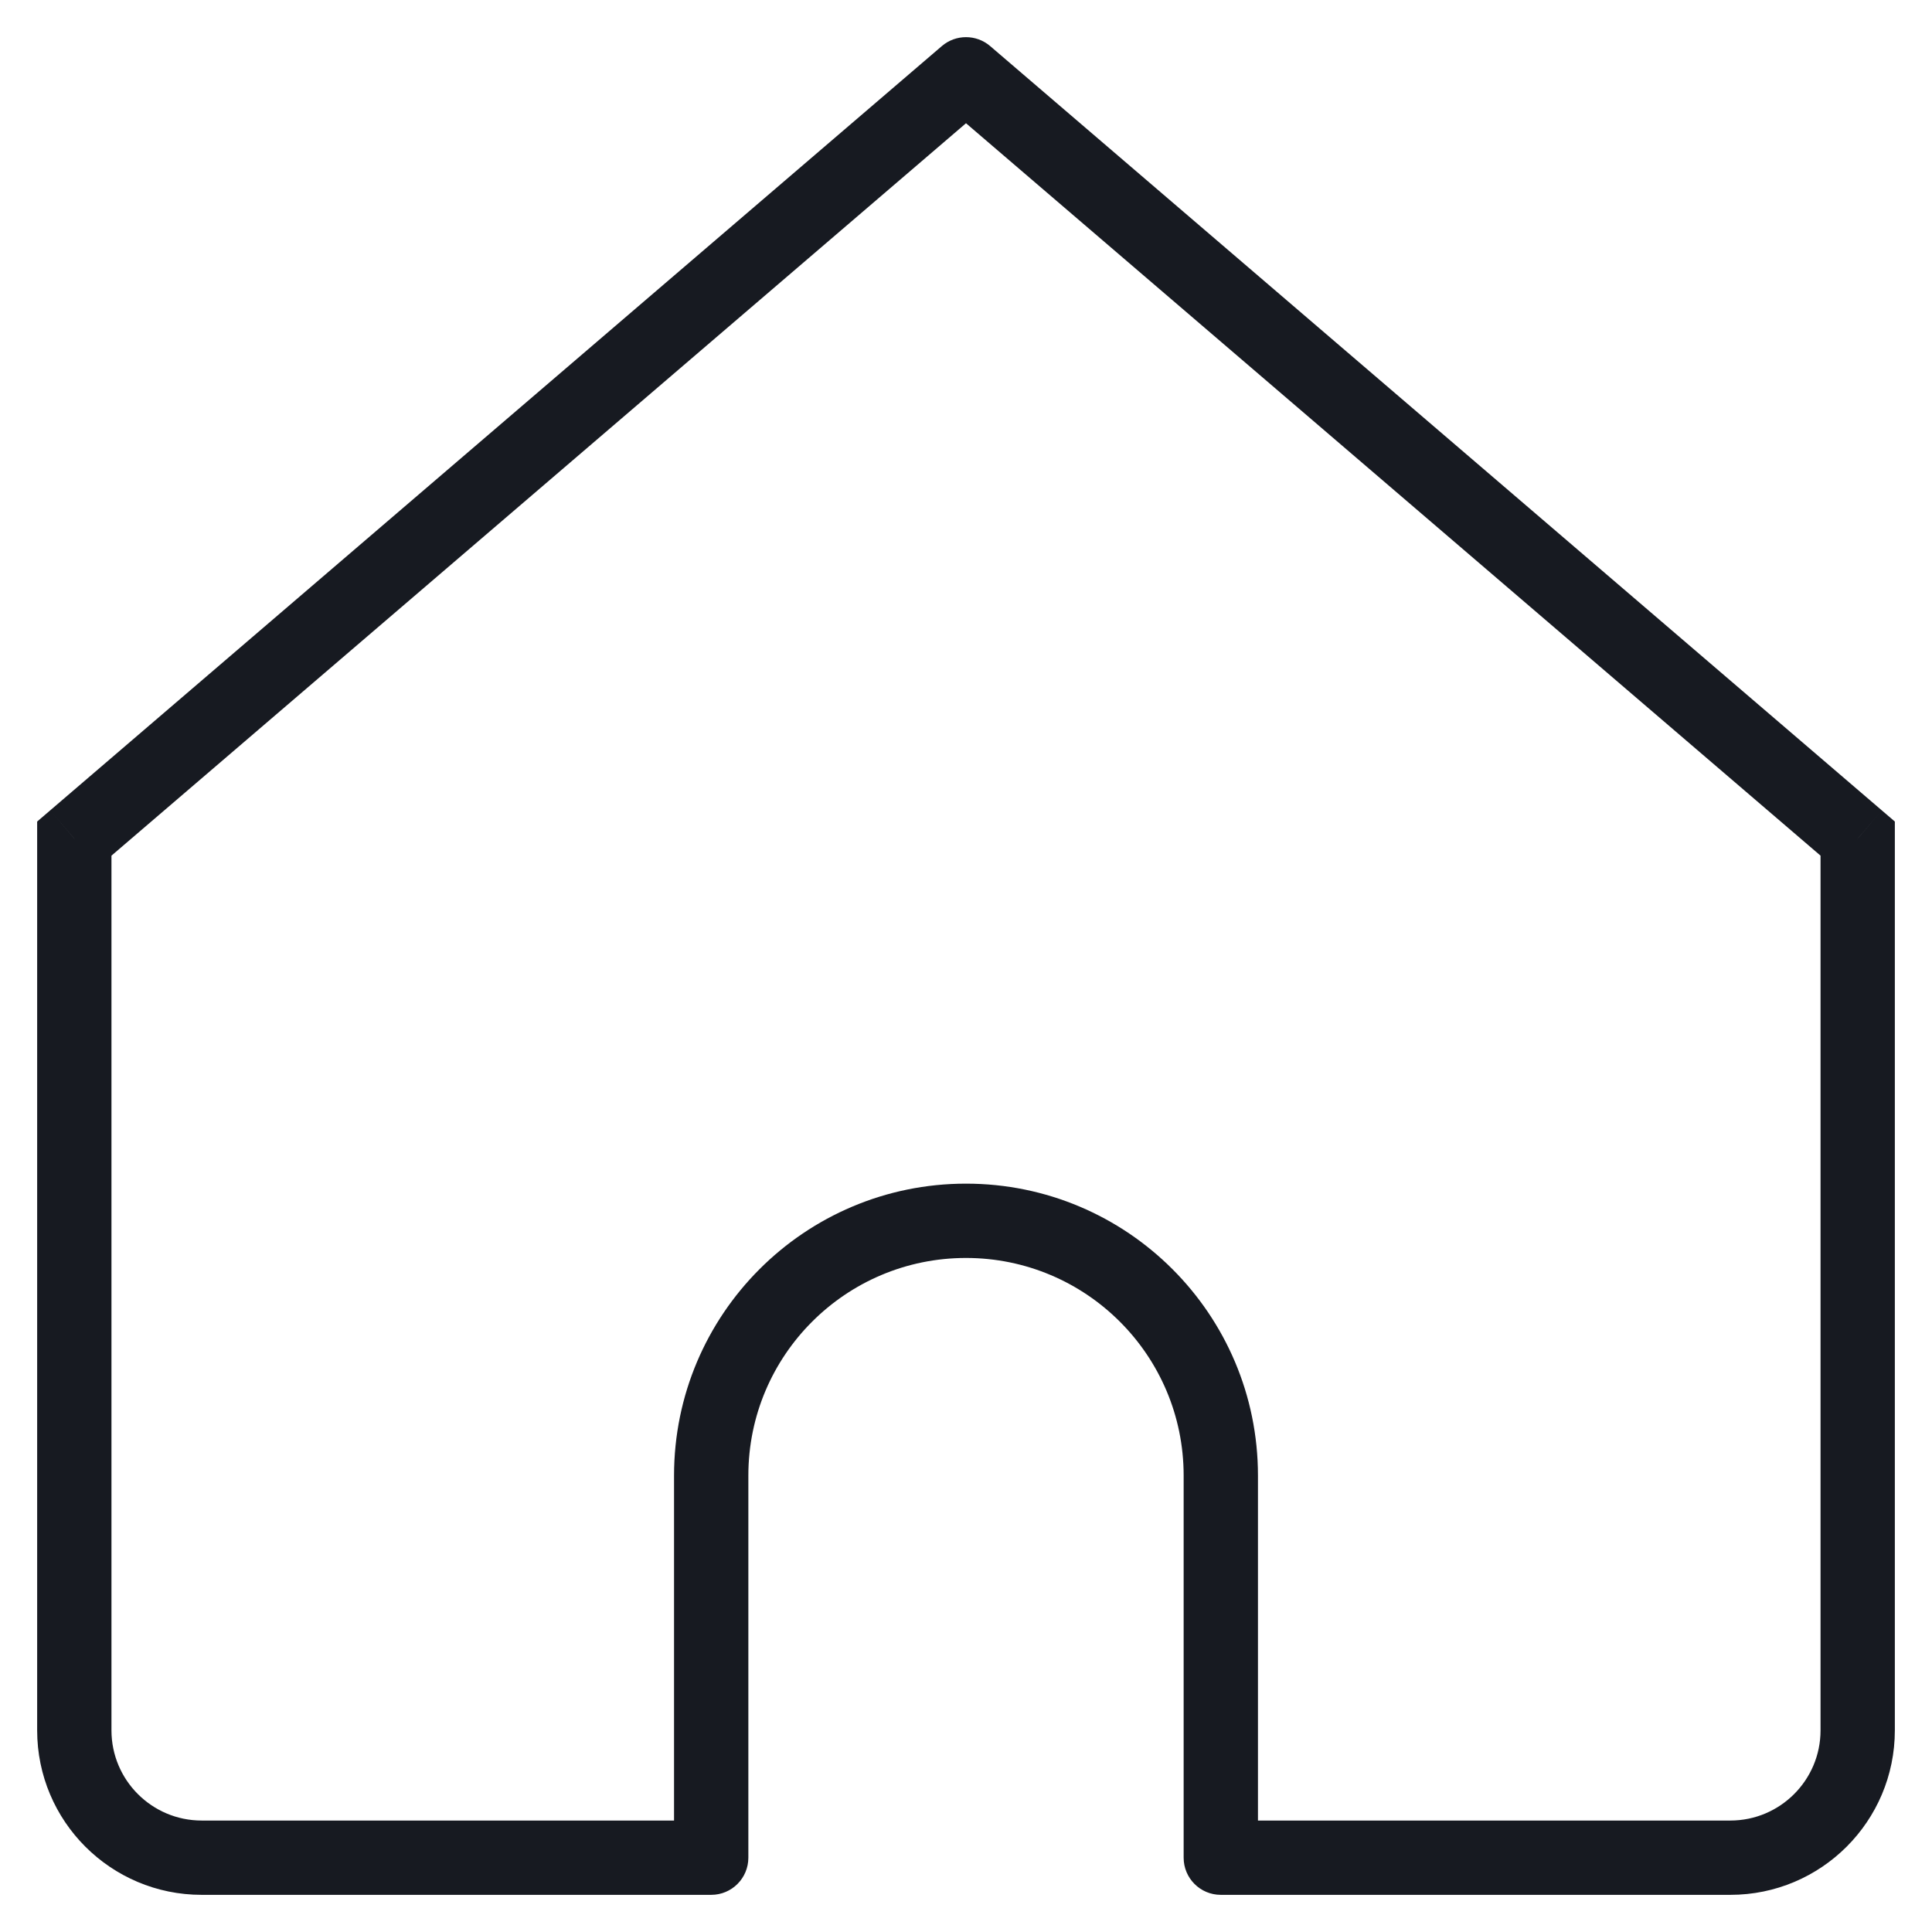
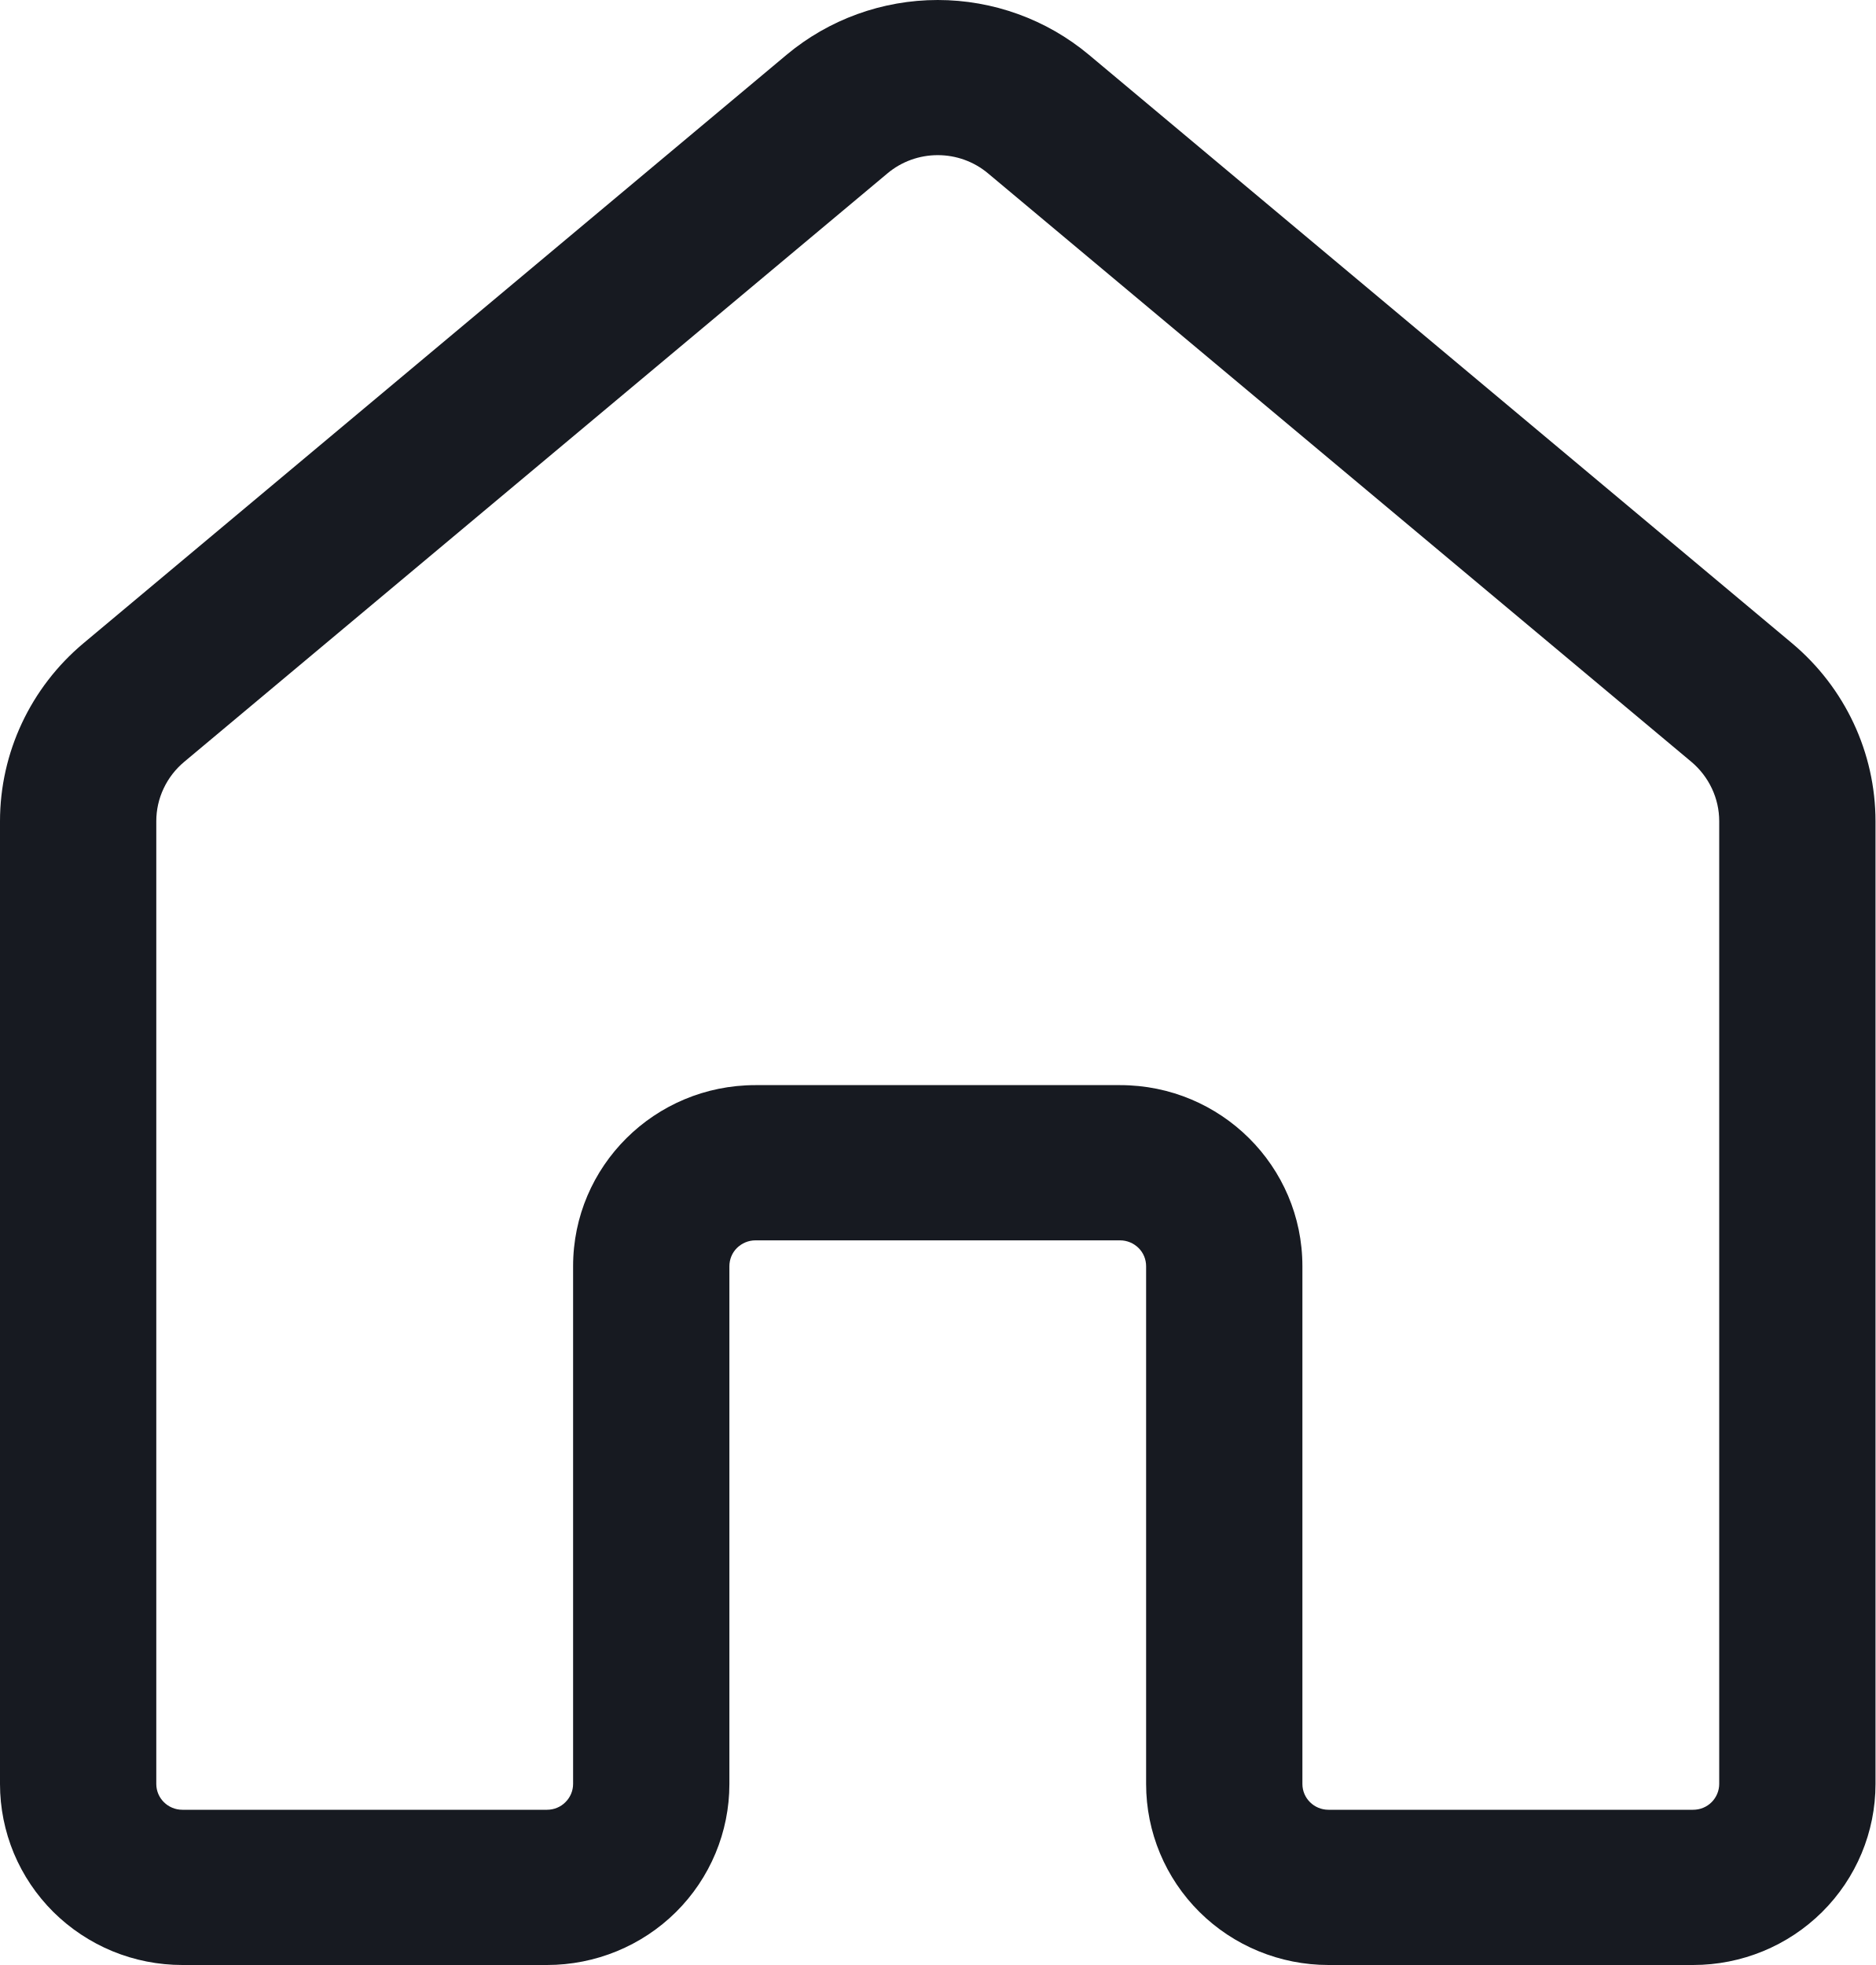
- <svg xmlns="http://www.w3.org/2000/svg" width="26" height="26" viewBox="0 0 26 26" fill="none">
-   <path d="M13 1L13.325 0.62C13.138 0.46 12.862 0.46 12.675 0.62L13 1ZM1 11.286L0.675 10.906L0.5 11.056V11.286H1ZM9.571 25V25.5C9.848 25.5 10.071 25.276 10.071 25H9.571ZM16.429 25H15.929C15.929 25.276 16.152 25.5 16.429 25.5V25ZM25 11.286H25.5V11.056L25.325 10.906L25 11.286ZM2.714 25.5H9.571V24.5H2.714V25.5ZM25.325 10.906L13.325 0.62L12.675 1.38L24.675 11.665L25.325 10.906ZM12.675 0.62L0.675 10.906L1.325 11.665L13.325 1.38L12.675 0.62ZM10.071 25V19.857H9.071V25H10.071ZM15.929 19.857V25H16.929V19.857H15.929ZM16.429 25.5H23.286V24.5H16.429V25.5ZM25.5 23.286V11.286H24.5V23.286H25.5ZM0.5 11.286V23.286H1.5V11.286H0.5ZM13 16.929C14.617 16.929 15.929 18.24 15.929 19.857H16.929C16.929 17.688 15.17 15.929 13 15.929V16.929ZM13 15.929C10.83 15.929 9.071 17.688 9.071 19.857H10.071C10.071 18.24 11.383 16.929 13 16.929V15.929ZM23.286 25.5C24.509 25.5 25.5 24.509 25.5 23.286H24.5C24.5 23.956 23.956 24.5 23.286 24.5V25.5ZM2.714 24.5C2.044 24.5 1.5 23.956 1.5 23.286H0.5C0.5 24.509 1.491 25.5 2.714 25.5V24.5Z" fill="#171A21" />
+ <svg xmlns="http://www.w3.org/2000/svg" width="21" height="22" viewBox="0 0 21 22" fill="none">
+   <path d="M8.808 0.613C9.282 0.217 9.881 0 10.5 0C11.119 0 11.718 0.217 12.192 0.613L20.067 7.203C20.658 7.699 21 8.427 21 9.195V19.974C21 20.511 20.785 21.027 20.402 21.407C20.019 21.787 19.5 22 18.958 22H14.875C14.334 22 13.814 21.787 13.431 21.407C13.048 21.027 12.833 20.511 12.833 19.974V14.177C12.833 14.1 12.803 14.026 12.748 13.972C12.693 13.918 12.619 13.887 12.542 13.887H8.458C8.381 13.887 8.307 13.918 8.252 13.972C8.197 14.026 8.167 14.1 8.167 14.177V19.974C8.167 20.511 7.952 21.027 7.569 21.407C7.186 21.787 6.666 22 6.125 22H2.042C1.774 22 1.508 21.948 1.26 21.846C1.013 21.744 0.788 21.595 0.598 21.407C0.408 21.218 0.258 20.995 0.155 20.749C0.053 20.503 0 20.24 0 19.974V9.195C0 8.427 0.342 7.699 0.933 7.203L8.808 0.613ZM11.063 1.941C10.906 1.809 10.706 1.737 10.5 1.737C10.294 1.737 10.094 1.809 9.937 1.941L2.062 8.53C1.964 8.612 1.886 8.713 1.832 8.828C1.778 8.942 1.75 9.067 1.75 9.194V19.973C1.75 20.133 1.881 20.262 2.042 20.262H6.125C6.202 20.262 6.277 20.232 6.331 20.177C6.386 20.123 6.417 20.049 6.417 19.973V14.176C6.417 13.056 7.331 12.149 8.458 12.149H12.542C13.669 12.149 14.583 13.056 14.583 14.176V19.973C14.583 20.133 14.714 20.262 14.875 20.262H18.958C19.036 20.262 19.11 20.232 19.165 20.177C19.219 20.123 19.25 20.049 19.25 19.973V9.194C19.25 9.067 19.222 8.942 19.168 8.828C19.114 8.713 19.036 8.612 18.939 8.53L11.063 1.941Z" fill="#171A21" />
</svg>
